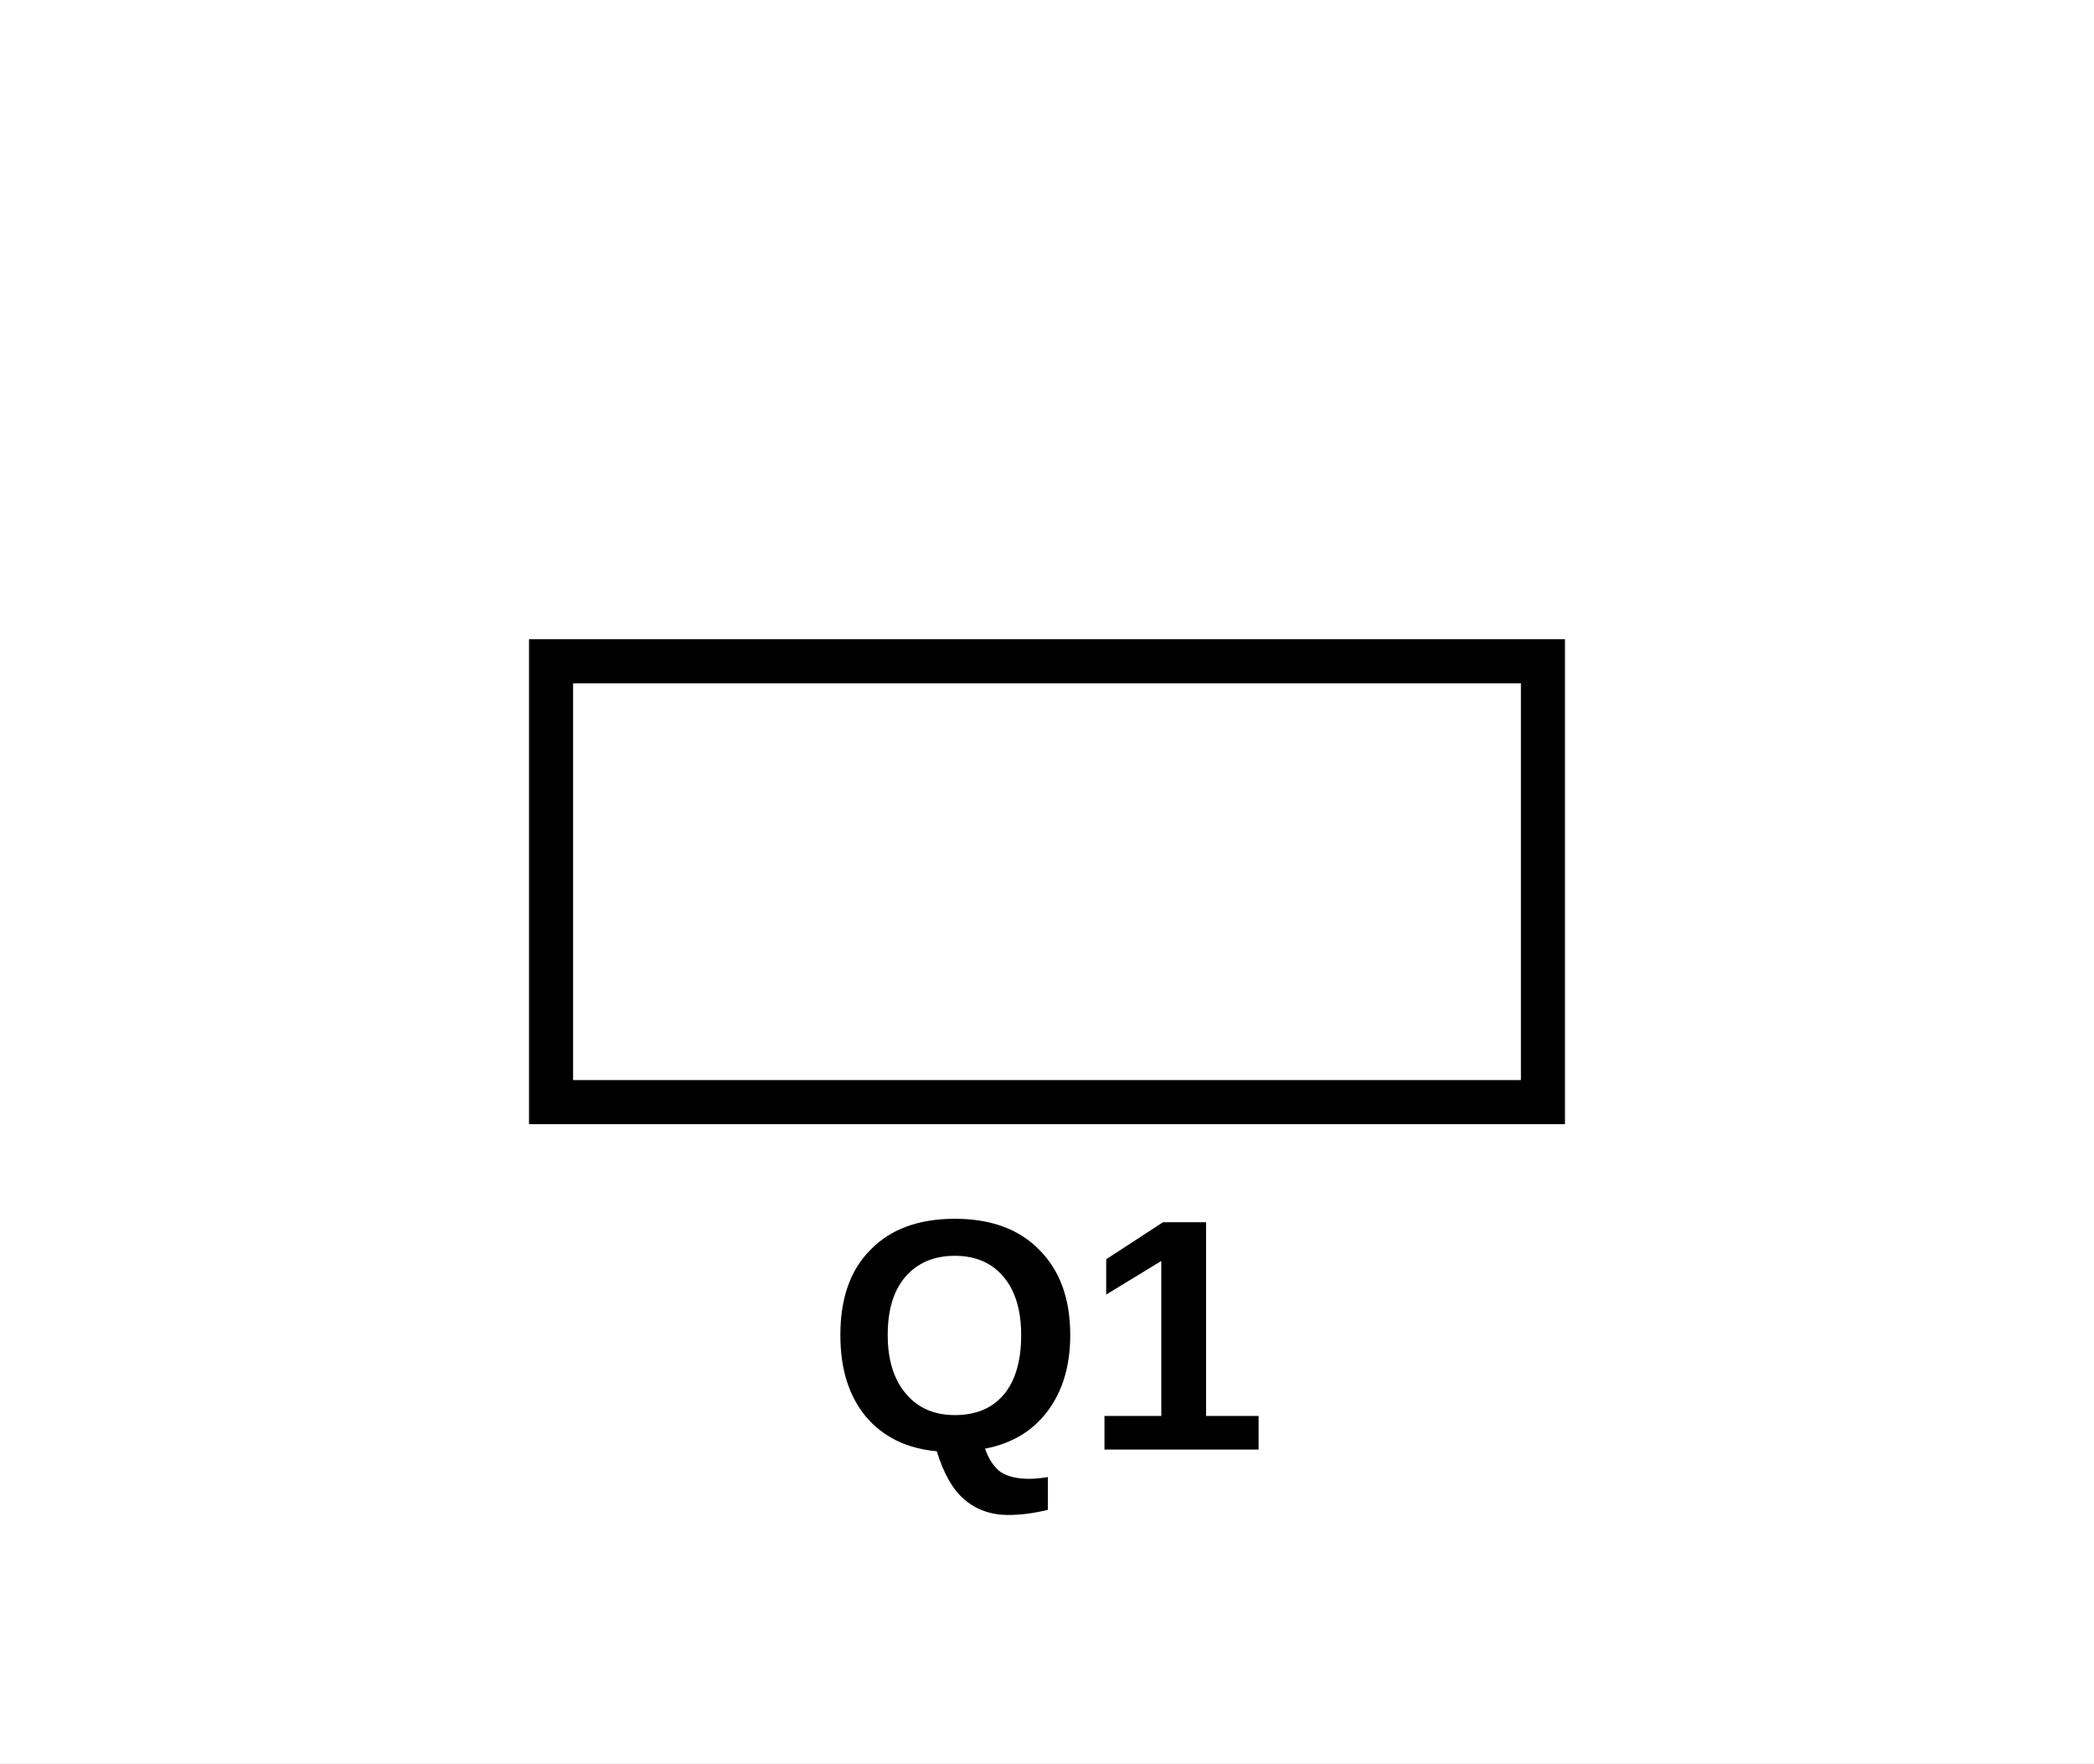
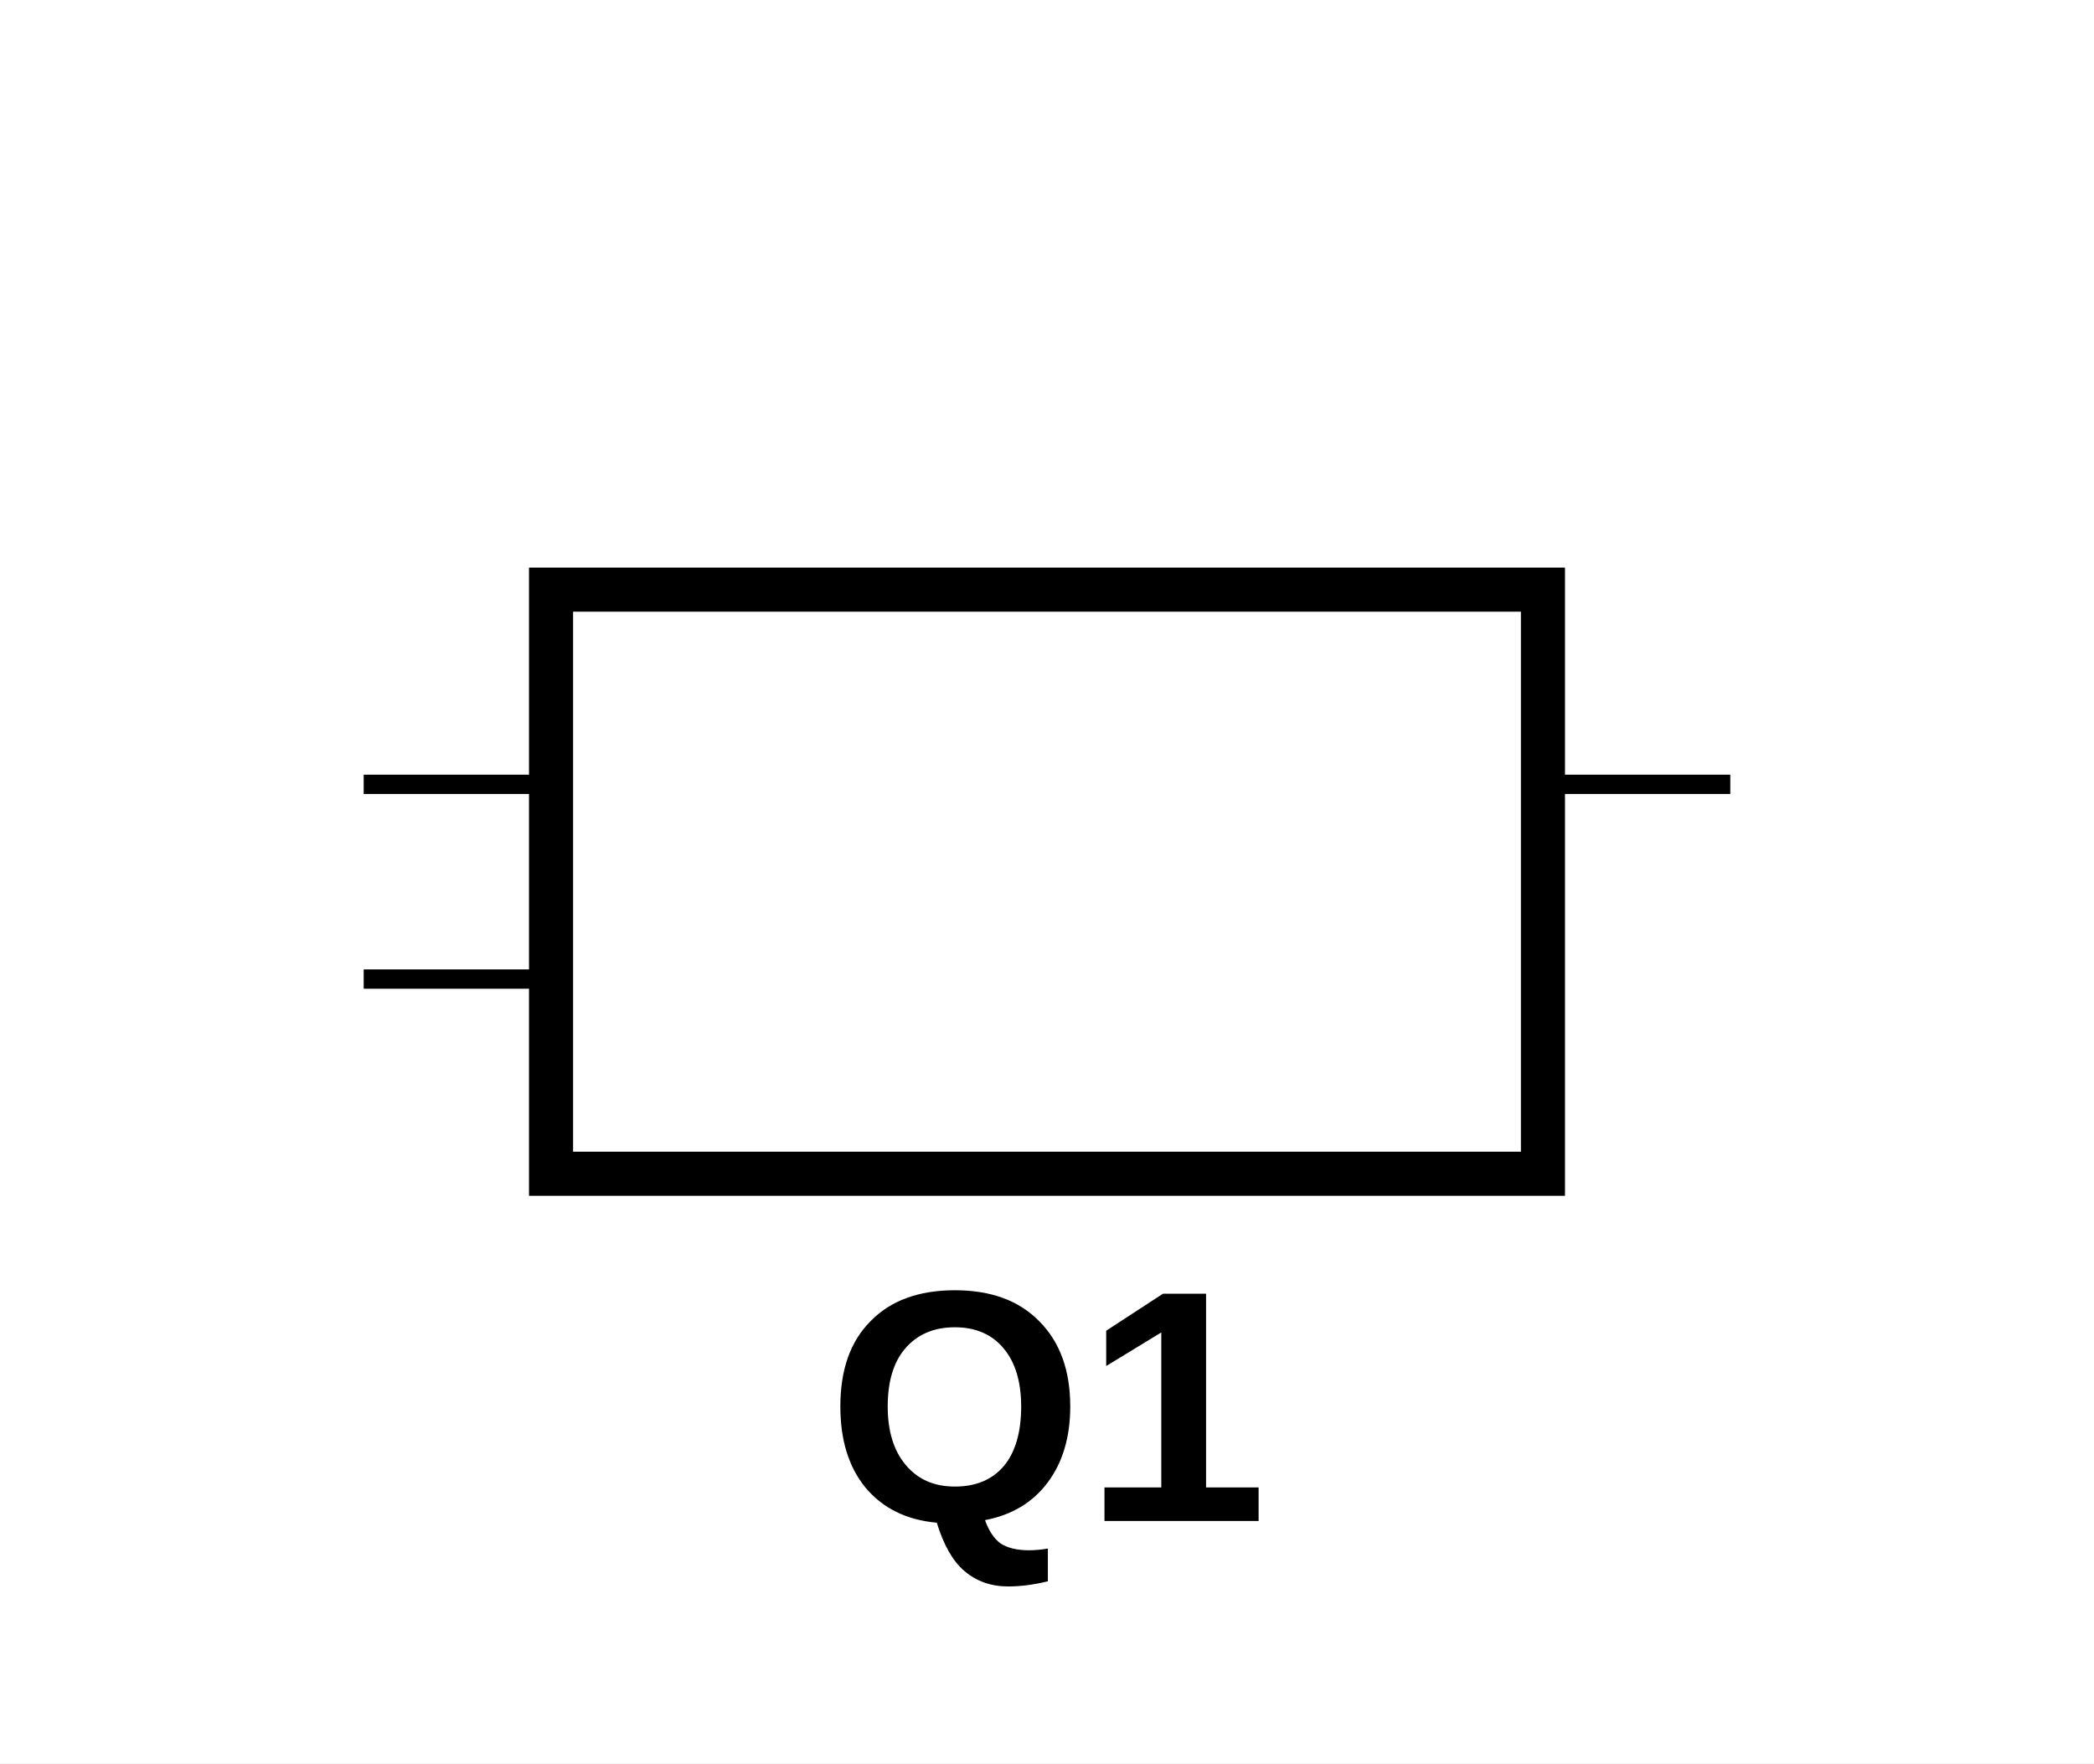
<svg xmlns="http://www.w3.org/2000/svg" width="38mm" height="32mm" viewBox="0 0 38 32">
  <rect x="0" y="0" width="38" height="32" fill="#FFFFFF" stroke="none" />
-   <rect x="10" y="12" width="18" height="8" fill="#FFFFFF" stroke="#000000" stroke-width="0.8" />
-   <text x="19" y="24.6" font-family="Arial, sans-serif" font-size="6" font-weight="bold" text-anchor="middle" dominant-baseline="middle" fill="#000000">Q1</text>
+   <rect x="10" y="10.7" width="18" height="10.6" fill="#FFFFFF" stroke="#000000" stroke-width="0.8" />
+   <line x1="6.6" y1="17.767" x2="10" y2="17.767" fill="#000000" stroke="#000000" stroke-width="0.35" />
+   <line x1="6.6" y1="14.233" x2="10" y2="14.233" fill="#000000" stroke="#000000" stroke-width="0.35" />
+   <line x1="28" y1="14.233" x2="31.4" y2="14.233" fill="#000000" stroke="#000000" stroke-width="0.35" />
+   <text x="19" y="25.9" font-family="Arial, sans-serif" font-size="6" font-weight="bold" text-anchor="middle" dominant-baseline="middle" fill="#000000">Q1</text>
</svg>
